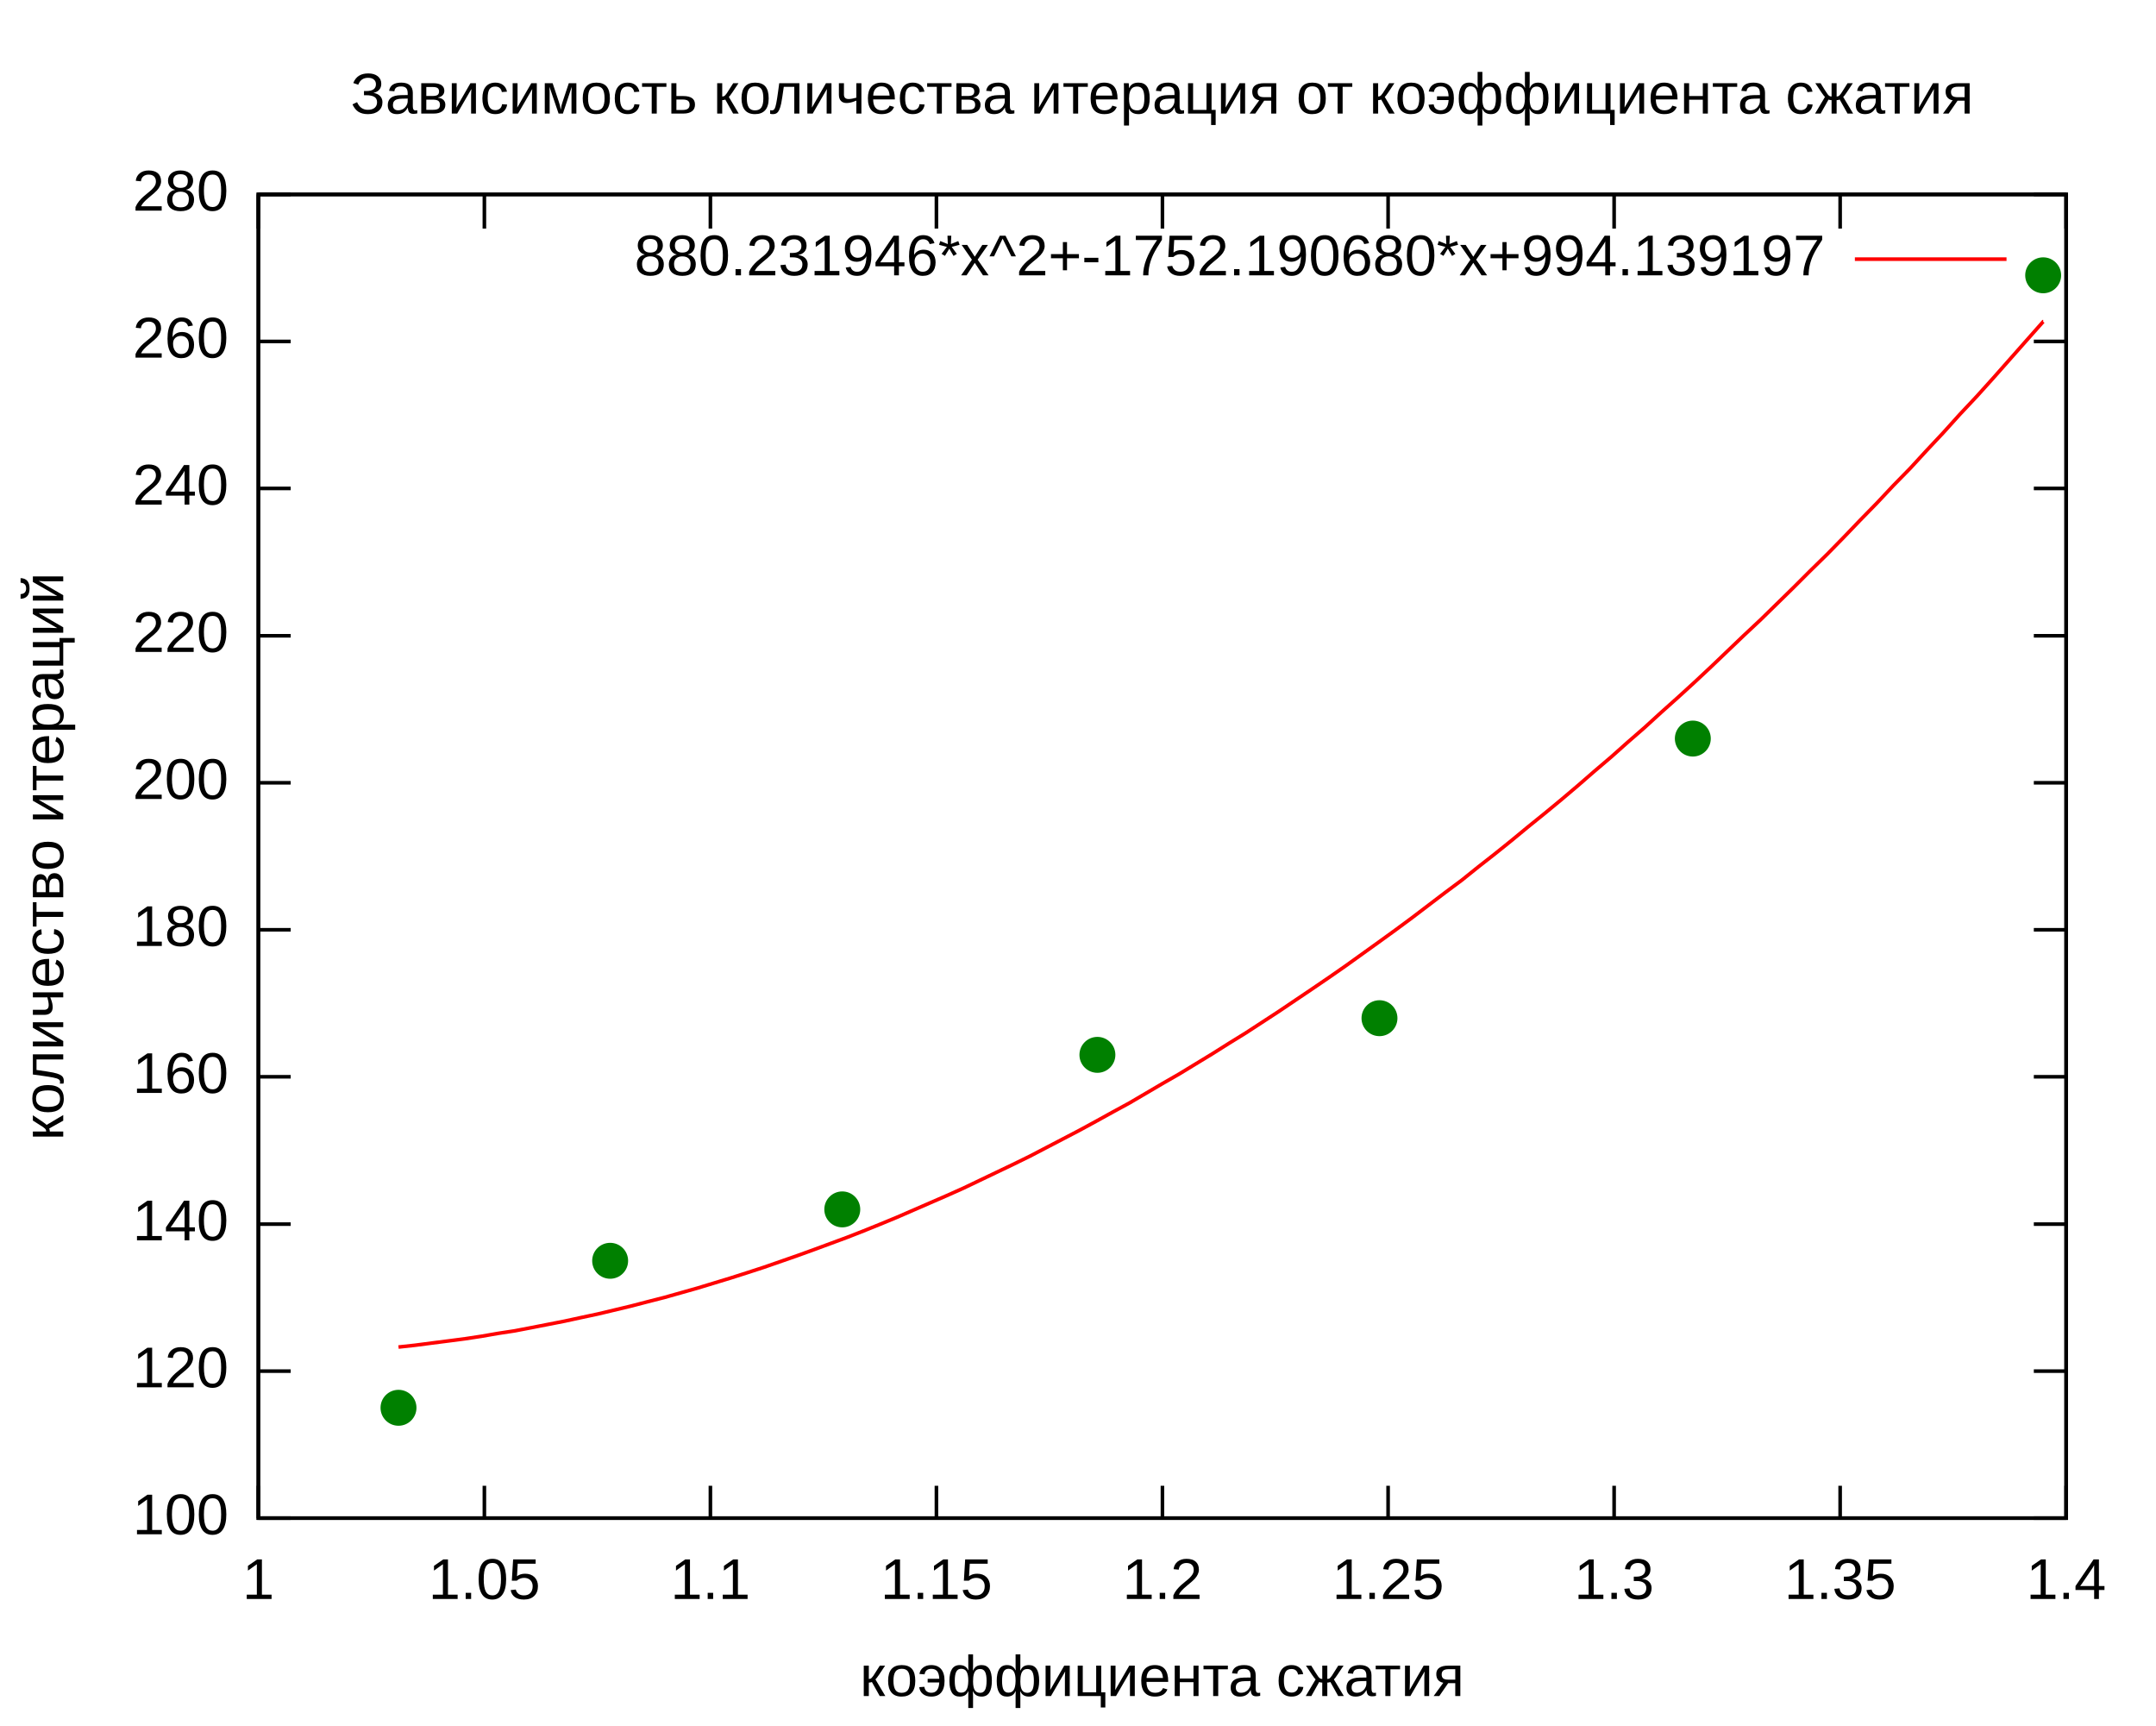
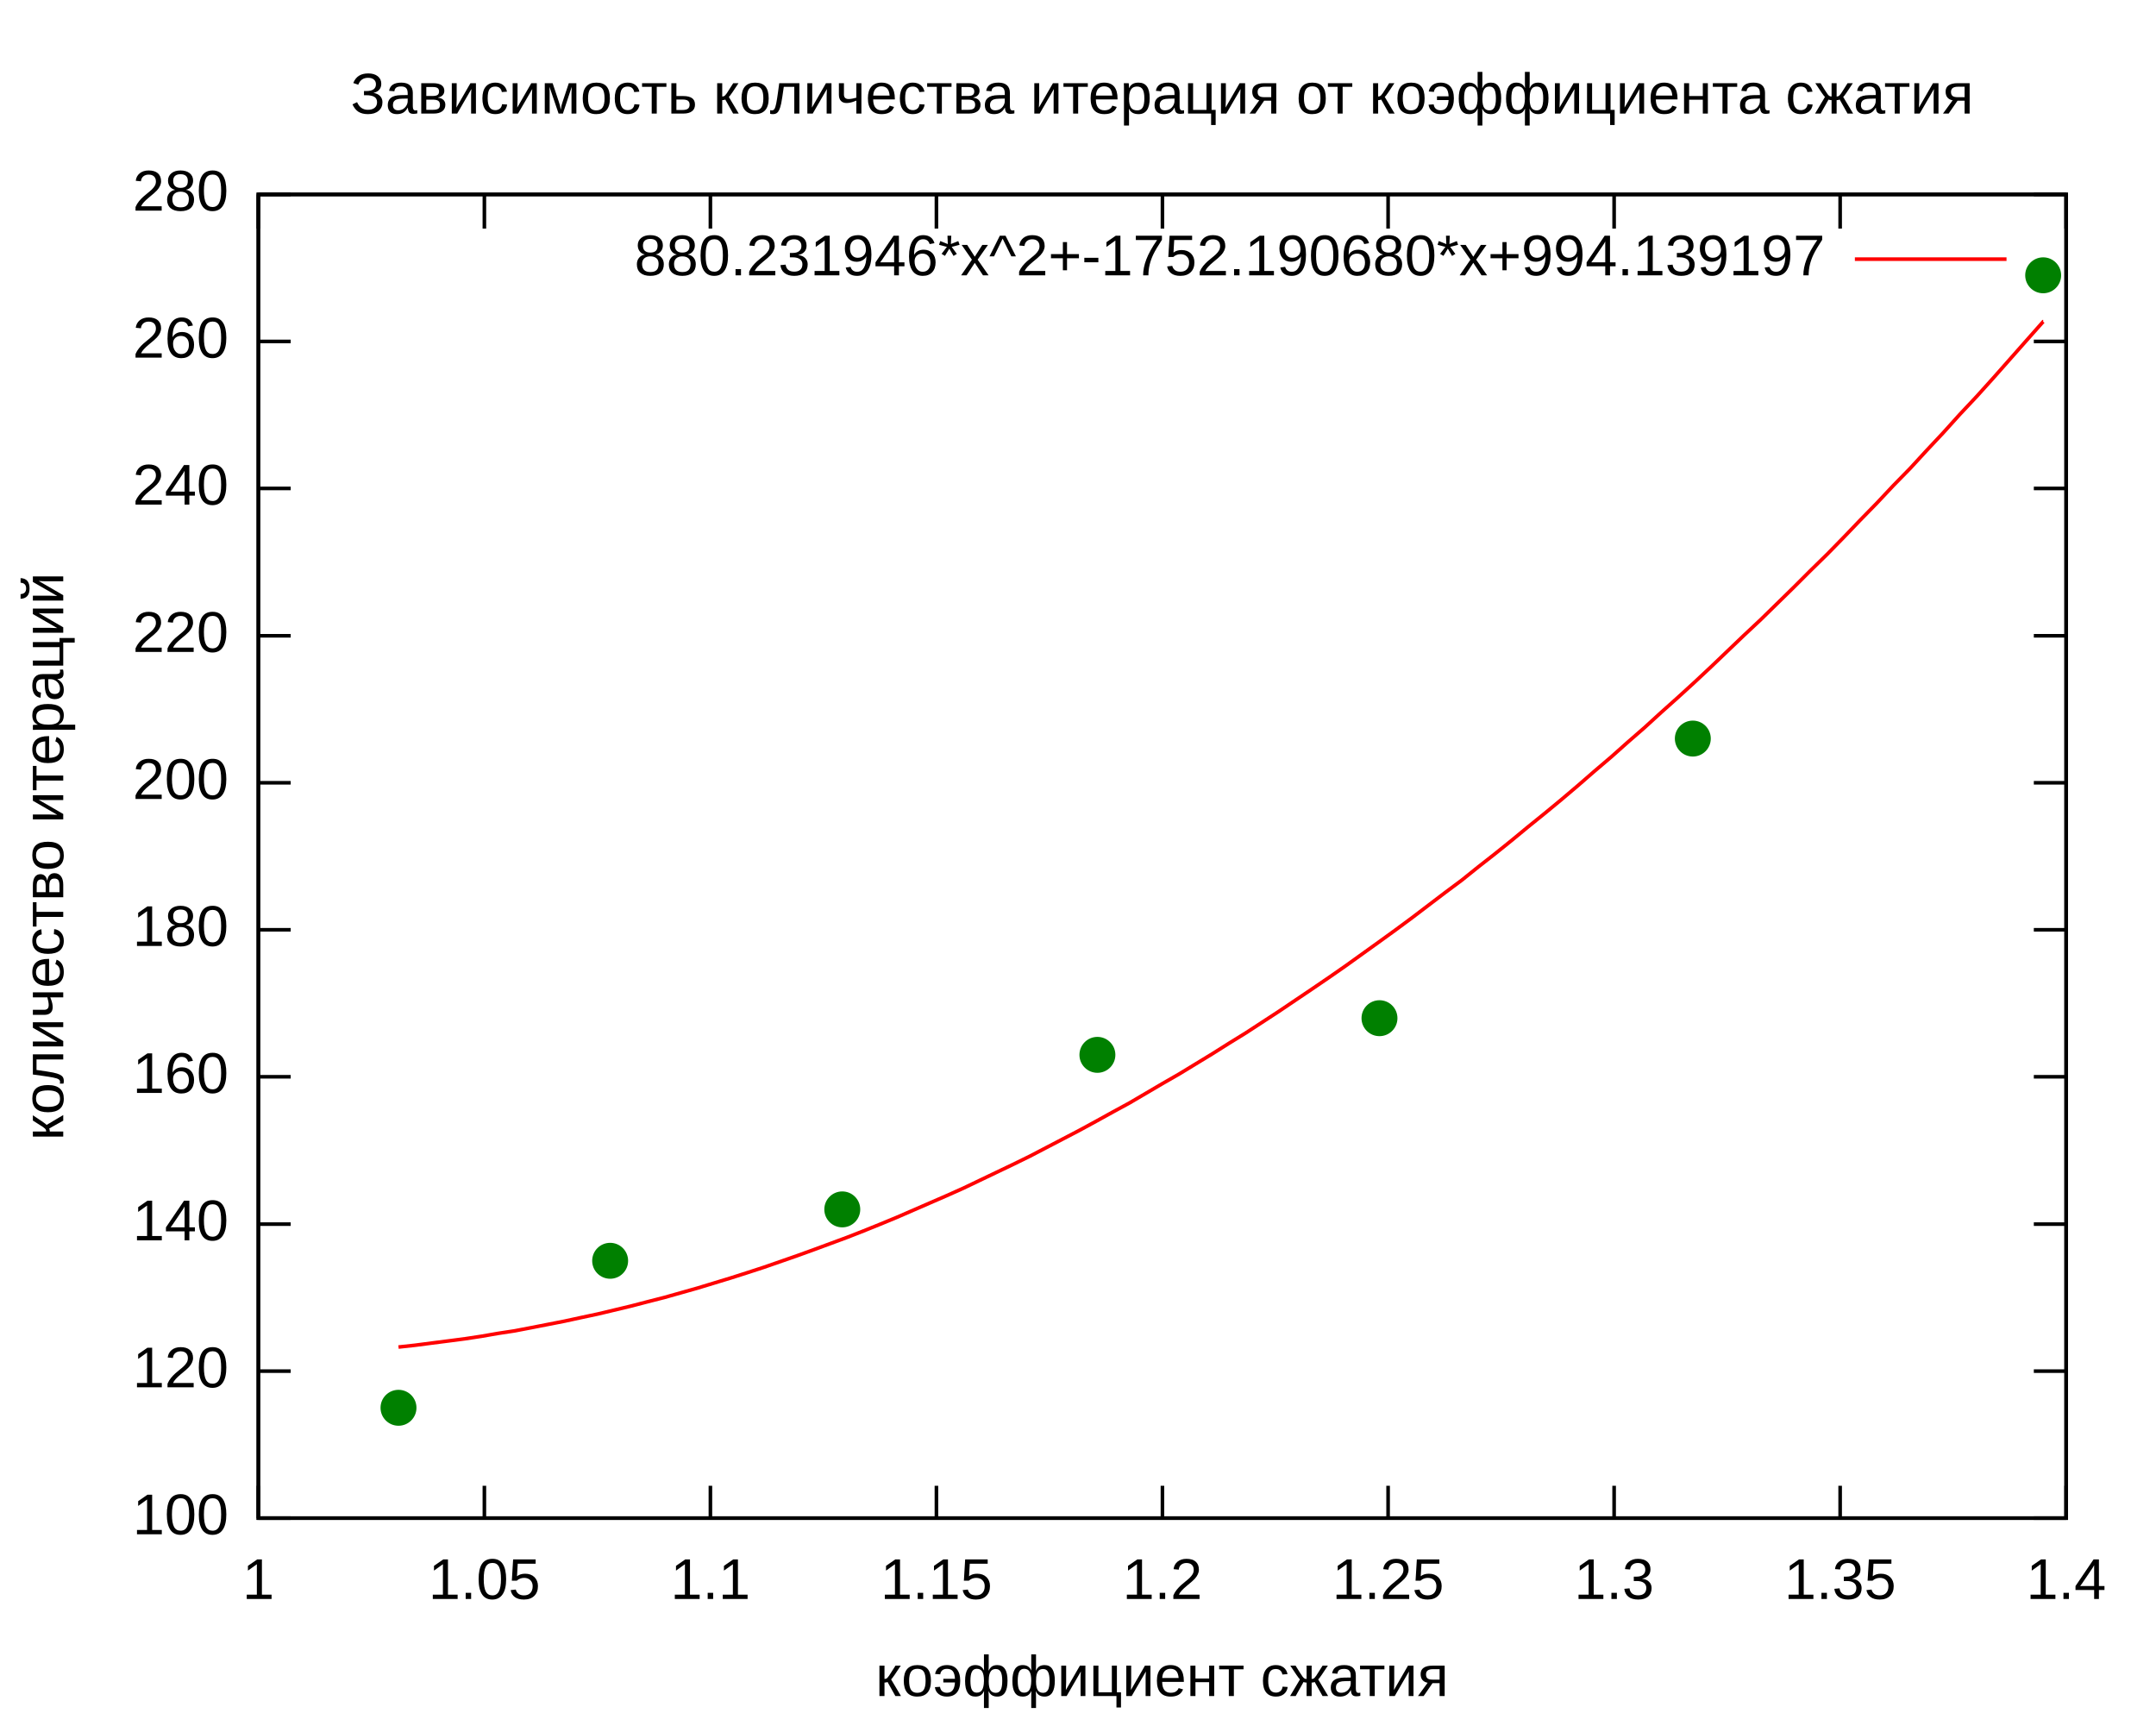
<svg xmlns="http://www.w3.org/2000/svg" xmlns:xlink="http://www.w3.org/1999/xlink" width="600" height="480" viewBox="0 0 600 480">
  <g id="gnuplot_canvas">
    <rect x="0" y="0" width="600" height="480" fill="none" />
    <defs>
      <circle id="gpDot" r="0.5" stroke-width="0.5" />
      <path id="gpPt0" stroke-width="0.222" stroke="currentColor" d="M-1,0 h2 M0,-1 v2" />
      <path id="gpPt1" stroke-width="0.222" stroke="currentColor" d="M-1,-1 L1,1 M1,-1 L-1,1" />
      <path id="gpPt2" stroke-width="0.222" stroke="currentColor" d="M-1,0 L1,0 M0,-1 L0,1 M-1,-1 L1,1 M-1,1 L1,-1" />
      <rect id="gpPt3" stroke-width="0.222" stroke="currentColor" x="-1" y="-1" width="2" height="2" />
      <rect id="gpPt4" stroke-width="0.222" stroke="currentColor" fill="currentColor" x="-1" y="-1" width="2" height="2" />
      <circle id="gpPt5" stroke-width="0.222" stroke="currentColor" cx="0" cy="0" r="1" />
      <use xlink:href="#gpPt5" id="gpPt6" fill="currentColor" stroke="none" />
      <path id="gpPt7" stroke-width="0.222" stroke="currentColor" d="M0,-1.33 L-1.33,0.67 L1.33,0.67 z" />
      <use xlink:href="#gpPt7" id="gpPt8" fill="currentColor" stroke="none" />
      <use xlink:href="#gpPt7" id="gpPt9" stroke="currentColor" transform="rotate(180)" />
      <use xlink:href="#gpPt9" id="gpPt10" fill="currentColor" stroke="none" />
      <use xlink:href="#gpPt3" id="gpPt11" stroke="currentColor" transform="rotate(45)" />
      <use xlink:href="#gpPt11" id="gpPt12" fill="currentColor" stroke="none" />
    </defs>
    <g style="fill:none; color:white; stroke:currentColor; stroke-width:1.00; stroke-linecap:butt; stroke-linejoin:miter">
</g>
    <g style="fill:none; color:black; stroke:currentColor; stroke-width:1.00; stroke-linecap:butt; stroke-linejoin:miter">
      <path stroke="black" d="M71.9,422.4 L80.9,422.4 M575.0,422.4 L566.0,422.4  h0.01" />
      <g transform="translate(63.6,426.9)" style="stroke:none; fill:black; font-family:Arial; font-size:12.00pt; text-anchor:end">
        <text> 100</text>
      </g>
      <path stroke="black" d="M71.9,381.5 L80.9,381.5 M575.0,381.5 L566.0,381.5  h0.01" />
      <g transform="translate(63.6,386.0)" style="stroke:none; fill:black; font-family:Arial; font-size:12.00pt; text-anchor:end">
        <text> 120</text>
      </g>
      <path stroke="black" d="M71.9,340.6 L80.9,340.6 M575.0,340.6 L566.0,340.6  h0.01" />
      <g transform="translate(63.6,345.1)" style="stroke:none; fill:black; font-family:Arial; font-size:12.00pt; text-anchor:end">
        <text> 140</text>
      </g>
      <path stroke="black" d="M71.9,299.6 L80.9,299.6 M575.0,299.6 L566.0,299.6  h0.01" />
      <g transform="translate(63.6,304.1)" style="stroke:none; fill:black; font-family:Arial; font-size:12.00pt; text-anchor:end">
        <text> 160</text>
      </g>
      <path stroke="black" d="M71.9,258.7 L80.9,258.7 M575.0,258.7 L566.0,258.7  h0.01" />
      <g transform="translate(63.6,263.2)" style="stroke:none; fill:black; font-family:Arial; font-size:12.00pt; text-anchor:end">
        <text> 180</text>
      </g>
      <path stroke="black" d="M71.9,217.8 L80.9,217.8 M575.0,217.8 L566.0,217.8  h0.01" />
      <g transform="translate(63.6,222.3)" style="stroke:none; fill:black; font-family:Arial; font-size:12.00pt; text-anchor:end">
        <text> 200</text>
      </g>
      <path stroke="black" d="M71.9,176.9 L80.9,176.9 M575.0,176.9 L566.0,176.9  h0.01" />
      <g transform="translate(63.6,181.4)" style="stroke:none; fill:black; font-family:Arial; font-size:12.00pt; text-anchor:end">
        <text> 220</text>
      </g>
      <path stroke="black" d="M71.9,135.9 L80.9,135.9 M575.0,135.9 L566.0,135.9  h0.01" />
      <g transform="translate(63.6,140.4)" style="stroke:none; fill:black; font-family:Arial; font-size:12.00pt; text-anchor:end">
        <text> 240</text>
      </g>
      <path stroke="black" d="M71.9,95.0 L80.9,95.0 M575.0,95.0 L566.0,95.0  h0.01" />
      <g transform="translate(63.6,99.5)" style="stroke:none; fill:black; font-family:Arial; font-size:12.00pt; text-anchor:end">
        <text> 260</text>
      </g>
      <path stroke="black" d="M71.9,54.1 L80.9,54.1 M575.0,54.1 L566.0,54.1  h0.01" />
      <g transform="translate(63.6,58.6)" style="stroke:none; fill:black; font-family:Arial; font-size:12.00pt; text-anchor:end">
        <text> 280</text>
      </g>
      <path stroke="black" d="M71.9,422.4 L71.9,413.4 M71.9,54.1 L71.9,63.1  h0.01" />
      <g transform="translate(71.9,444.9)" style="stroke:none; fill:black; font-family:Arial; font-size:12.00pt; text-anchor:middle">
        <text> 1</text>
      </g>
      <path stroke="black" d="M134.8,422.4 L134.8,413.4 M134.8,54.1 L134.8,63.1  h0.01" />
      <g transform="translate(134.8,444.9)" style="stroke:none; fill:black; font-family:Arial; font-size:12.00pt; text-anchor:middle">
        <text> 1.05</text>
      </g>
      <path stroke="black" d="M197.7,422.4 L197.7,413.4 M197.7,54.1 L197.7,63.1  h0.01" />
      <g transform="translate(197.7,444.9)" style="stroke:none; fill:black; font-family:Arial; font-size:12.00pt; text-anchor:middle">
        <text> 1.1</text>
      </g>
      <path stroke="black" d="M260.6,422.4 L260.6,413.4 M260.6,54.1 L260.6,63.1  h0.01" />
      <g transform="translate(260.6,444.9)" style="stroke:none; fill:black; font-family:Arial; font-size:12.00pt; text-anchor:middle">
        <text> 1.15</text>
      </g>
      <path stroke="black" d="M323.5,422.4 L323.5,413.4 M323.5,54.1 L323.5,63.1  h0.01" />
      <g transform="translate(323.5,444.9)" style="stroke:none; fill:black; font-family:Arial; font-size:12.00pt; text-anchor:middle">
        <text> 1.2</text>
      </g>
      <path stroke="black" d="M386.3,422.4 L386.3,413.4 M386.3,54.1 L386.3,63.1  h0.01" />
      <g transform="translate(386.3,444.9)" style="stroke:none; fill:black; font-family:Arial; font-size:12.00pt; text-anchor:middle">
        <text> 1.25</text>
      </g>
      <path stroke="black" d="M449.2,422.4 L449.2,413.4 M449.2,54.1 L449.2,63.1  h0.01" />
      <g transform="translate(449.2,444.9)" style="stroke:none; fill:black; font-family:Arial; font-size:12.00pt; text-anchor:middle">
        <text> 1.3</text>
      </g>
      <path stroke="black" d="M512.1,422.4 L512.1,413.4 M512.1,54.1 L512.1,63.1  h0.01" />
      <g transform="translate(512.1,444.9)" style="stroke:none; fill:black; font-family:Arial; font-size:12.00pt; text-anchor:middle">
        <text> 1.35</text>
      </g>
      <path stroke="black" d="M575.0,422.4 L575.0,413.4 M575.0,54.1 L575.0,63.1  h0.01" />
      <g transform="translate(575.0,444.9)" style="stroke:none; fill:black; font-family:Arial; font-size:12.00pt; text-anchor:middle">
        <text> 1.4</text>
      </g>
      <path stroke="black" d="M71.9,54.1 L71.9,422.4 L575.0,422.4 L575.0,54.1 L71.9,54.1 Z  h0.01" />
      <g transform="translate(17.6,238.3) rotate(270)" style="stroke:none; fill:black; font-family:Arial; font-size:12.00pt; text-anchor:middle">
        <text>количество итераций</text>
      </g>
      <g transform="translate(323.4,471.9)" style="stroke:none; fill:black; font-family:Arial; font-size:12.00pt; text-anchor:middle">
-         <text>коэффициента сжатия</text>
+         <text>коэффициент сжатия</text>
      </g>
      <g transform="translate(323.4,31.6)" style="stroke:none; fill:black; font-family:Arial; font-size:12.00pt; text-anchor:middle">
        <text>Зависимость количества итерация от коэффициента сжатия</text>
      </g>
    </g>
    <g id="gnuplot_plot_1">
      <g style="fill:none; color:red; stroke:currentColor; stroke-width:1.00; stroke-linecap:butt; stroke-linejoin:miter">
        <g transform="translate(507.9,76.6)" style="stroke:none; fill:black; font-family:Arial; font-size:12.00pt; text-anchor:end">
          <text>880.231946*x^2+-1752.190680*x+994.139197</text>
        </g>
        <path d="M516.2,72.1 L558.4,72.1 M110.9,374.8 L115.5,374.3 L120.1,373.7 L124.8,373.1 L129.4,372.5 L134.0,371.8    L138.6,371.0 L143.2,370.3 L147.9,369.4 L152.5,368.5 L157.1,367.6 L161.7,366.6 L166.4,365.6 L171.0,364.5    L175.6,363.4 L180.2,362.2 L184.9,361.0 L189.5,359.7 L194.1,358.4 L198.7,357.0 L203.3,355.6 L208.0,354.1    L212.6,352.6 L217.2,351.0 L221.8,349.4 L226.5,347.7 L231.1,346.0 L235.7,344.3 L240.3,342.5 L245.0,340.6    L249.6,338.7 L254.2,336.7 L258.8,334.7 L263.4,332.7 L268.1,330.6 L272.7,328.4 L277.3,326.2 L281.9,324.0    L286.6,321.7 L291.2,319.3 L295.8,316.9 L300.4,314.5 L305.0,312.0 L309.7,309.4 L314.3,306.9 L318.9,304.2    L323.5,301.5 L328.2,298.8 L332.8,296.0 L337.4,293.2 L342.0,290.3 L346.7,287.4 L351.3,284.4 L355.9,281.4    L360.5,278.3 L365.1,275.2 L369.8,272.0 L374.4,268.8 L379.0,265.5 L383.6,262.2 L388.3,258.8 L392.9,255.4    L397.5,251.9 L402.1,248.4 L406.8,244.9 L411.4,241.2 L416.0,237.6 L420.6,233.9 L425.2,230.1 L429.9,226.3    L434.5,222.5 L439.1,218.6 L443.7,214.6 L448.4,210.6 L453.0,206.5 L457.6,202.5 L462.2,198.3 L466.9,194.1    L471.5,189.9 L476.1,185.6 L480.7,181.2 L485.3,176.8 L490.0,172.4 L494.6,167.9 L499.2,163.4 L503.8,158.8    L508.5,154.2 L513.1,149.5 L517.7,144.7 L522.3,140.0 L526.9,135.1 L531.6,130.3 L536.2,125.3 L540.8,120.4    L545.4,115.3 L550.1,110.3 L554.7,105.2 L559.3,100.0 L563.9,94.8 L568.6,89.5  h0.01" />
      </g>
    </g>
    <g id="gnuplot_plot_2">
      <g style="fill:none; color:green; stroke:currentColor; stroke-width:1.00; stroke-linecap:butt; stroke-linejoin:miter">
        <use xlink:href="#gpPt6" transform="translate(110.9,391.7) scale(4.50)" color="green" />
        <use xlink:href="#gpPt6" transform="translate(169.8,350.8) scale(4.50)" color="green" />
        <use xlink:href="#gpPt6" transform="translate(234.4,336.5) scale(4.50)" color="green" />
        <use xlink:href="#gpPt6" transform="translate(305.4,293.5) scale(4.50)" color="green" />
        <use xlink:href="#gpPt6" transform="translate(383.9,283.3) scale(4.50)" color="green" />
        <use xlink:href="#gpPt6" transform="translate(471.1,205.5) scale(4.50)" color="green" />
        <use xlink:href="#gpPt6" transform="translate(568.6,76.6) scale(4.50)" color="green" />
      </g>
    </g>
    <g style="fill:none; color:black; stroke:currentColor; stroke-width:1.00; stroke-linecap:butt; stroke-linejoin:miter">
      <path stroke="black" d="M71.9,54.1 L71.9,422.4 L575.0,422.4 L575.0,54.1 L71.9,54.1 Z  h0.01" />
    </g>
  </g>
</svg>
